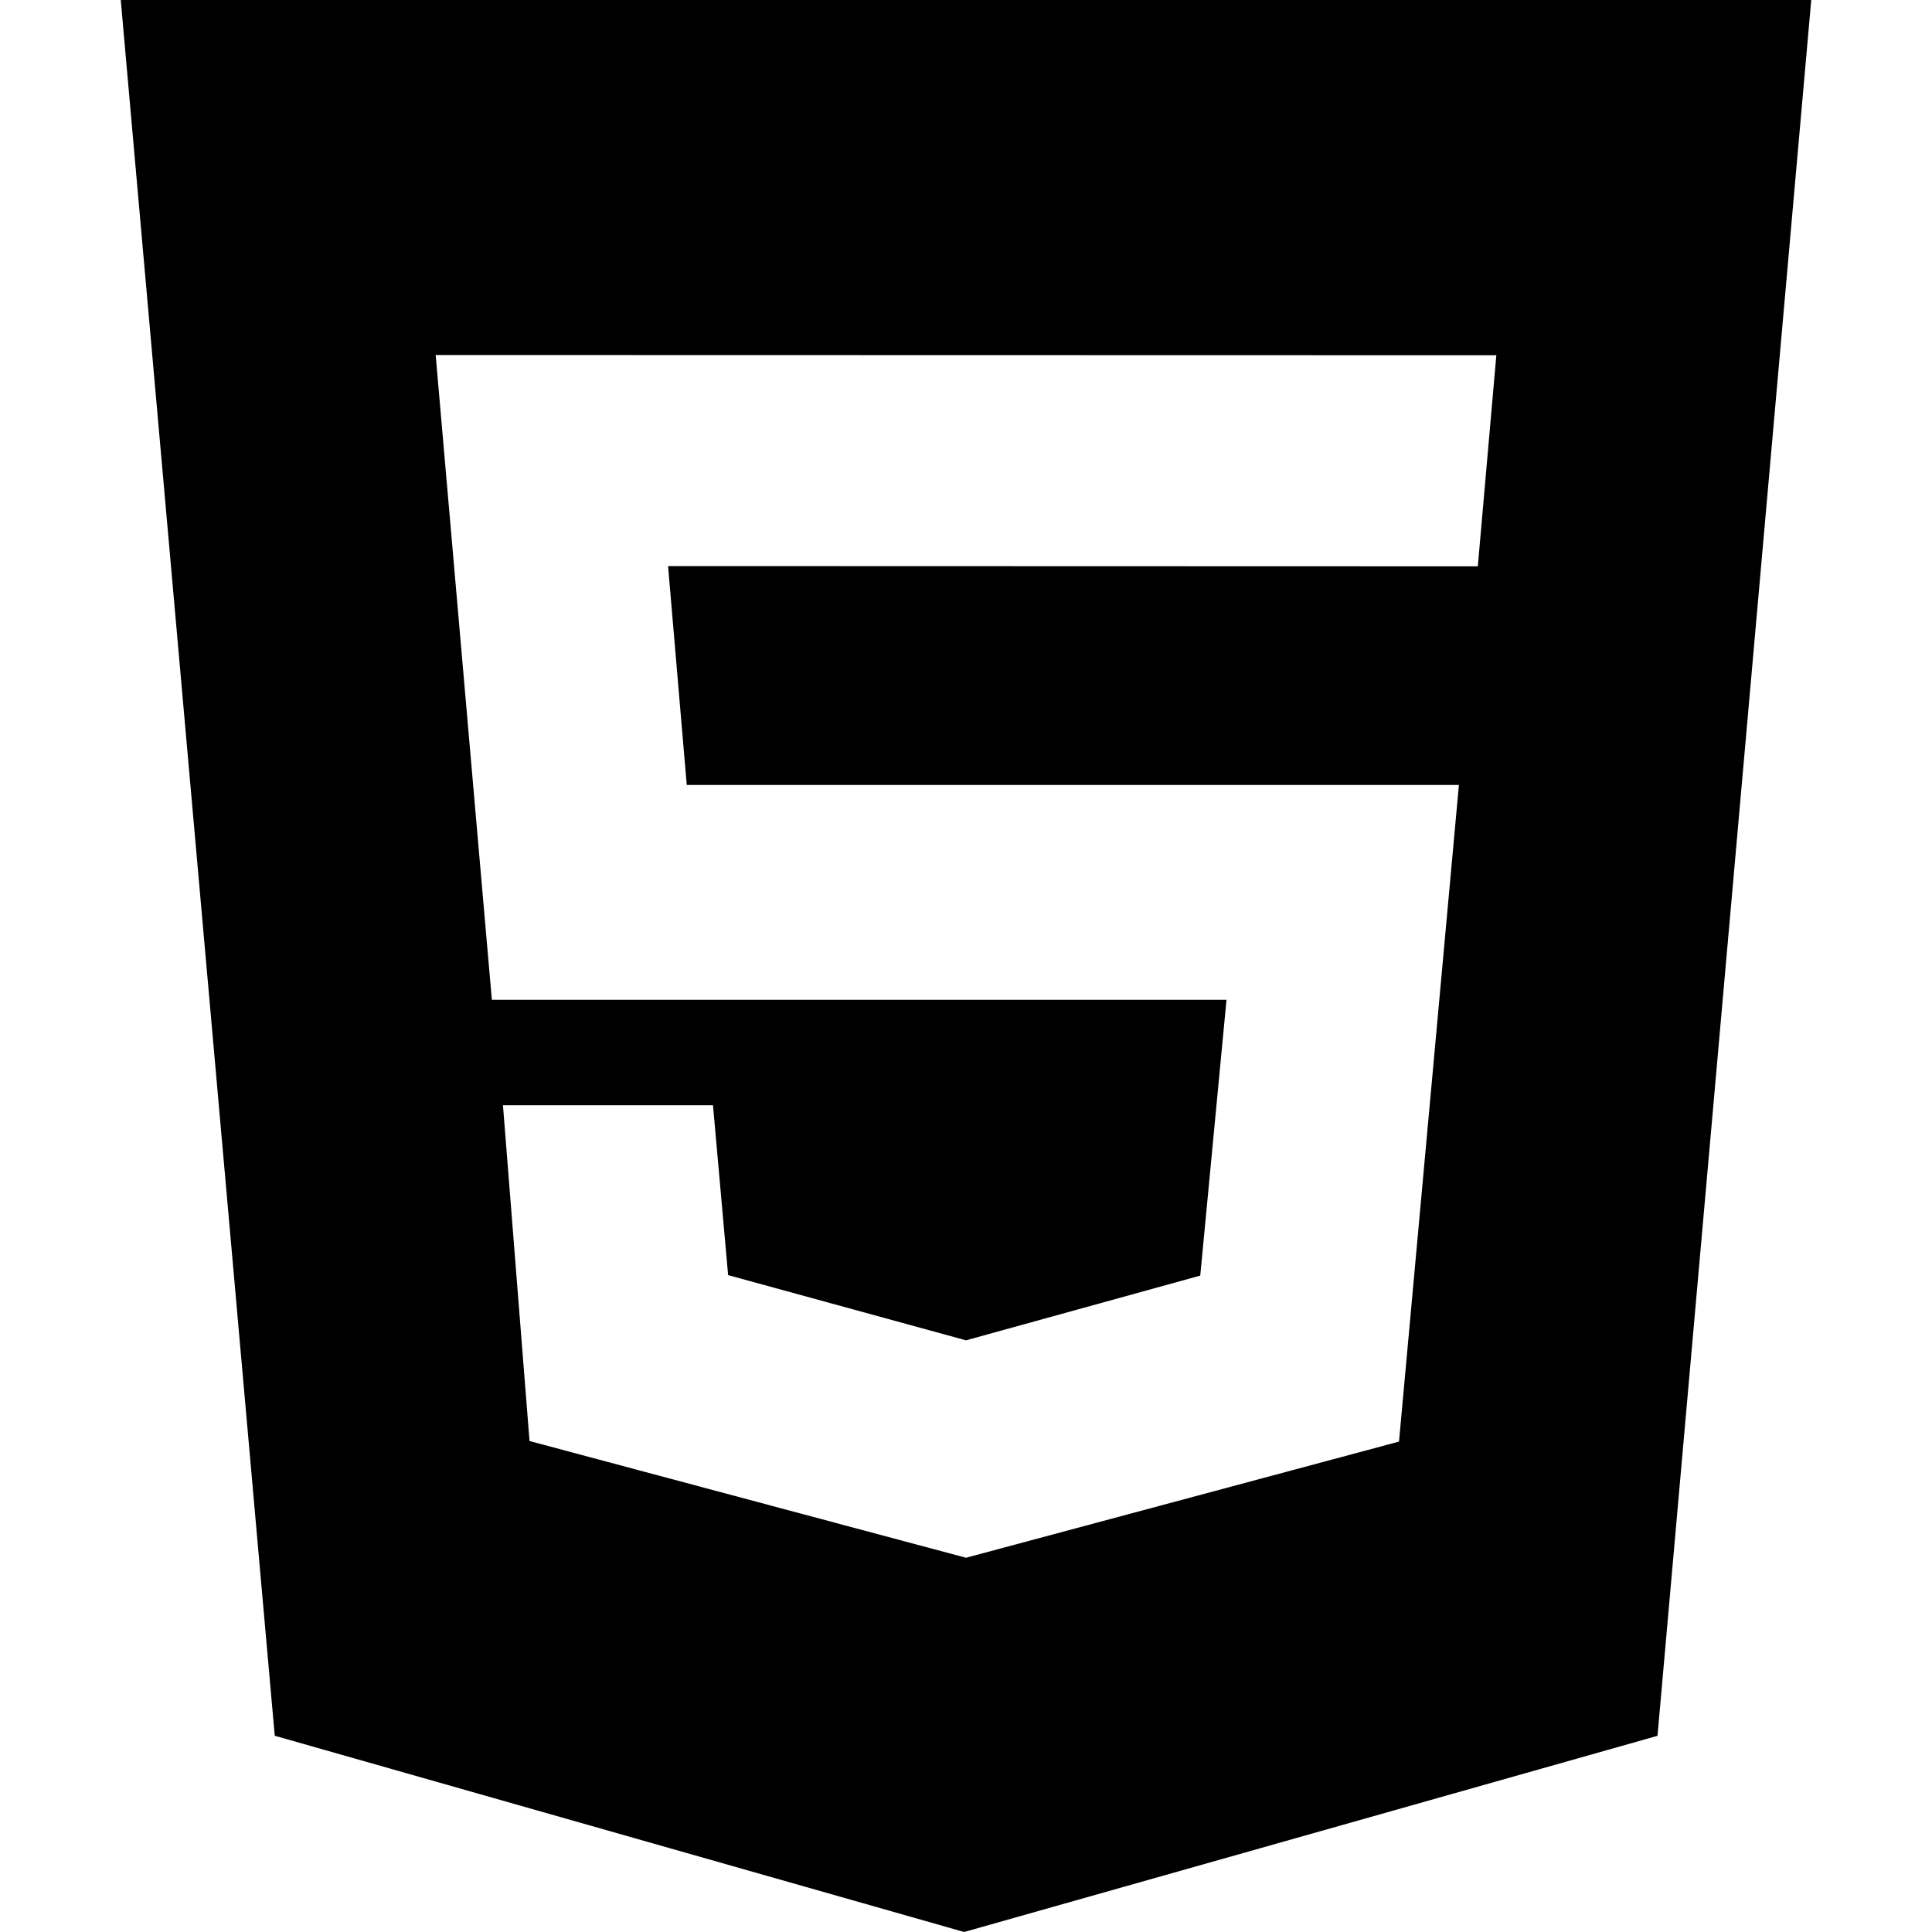
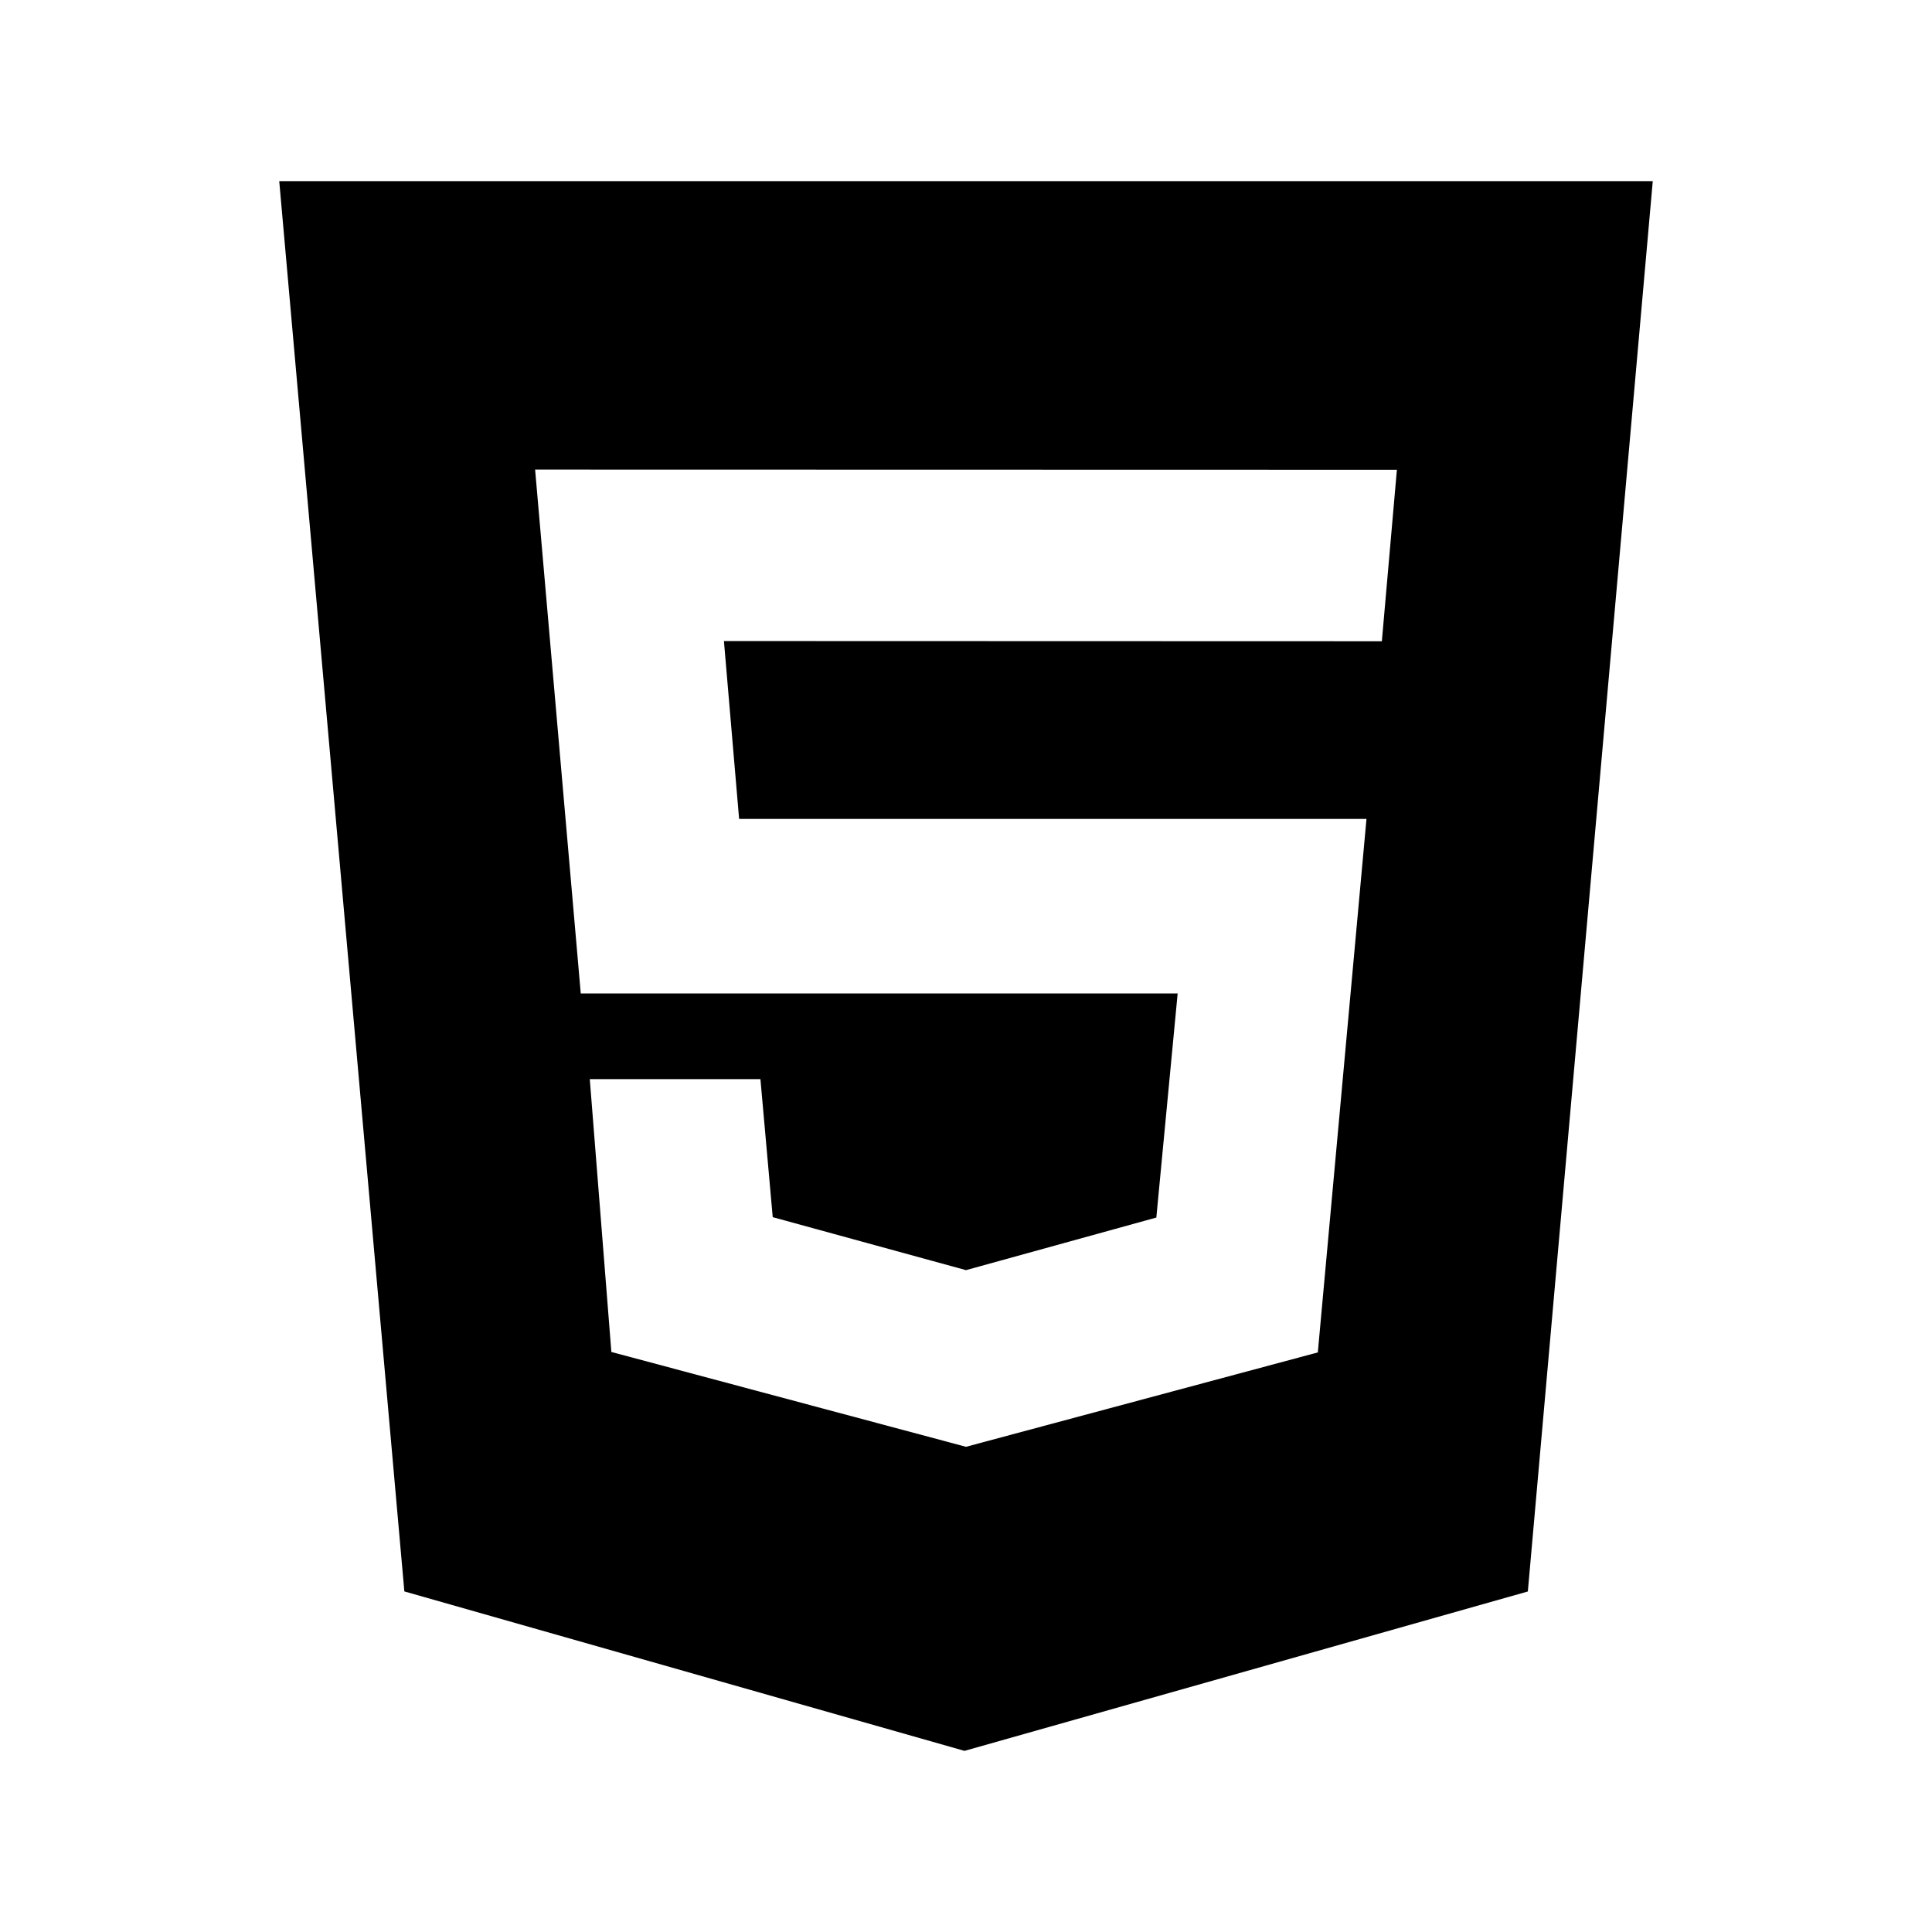
<svg xmlns="http://www.w3.org/2000/svg" width="24" height="24" viewBox="0 0 24 24" fill="none" stroke="currentColor" stroke-width="1.5" stroke-linecap="round" stroke-linejoin="round">
-   <path d="M1.5 0h21l-1.91 21.563L11.977 24l-8.564-2.438L1.5 0zm7.031 9.75l-.232-2.718 10.059.003.23-2.622L5.412 4.41l.698 8.01h9.126l-.326 3.426-2.91.804-2.955-.81-.188-2.11H6.248l.33 4.171L12 19.351l5.379-1.443.744-8.157H8.531z" fill="currentColor" stroke="none" />
+   <g transform="translate(2.25 2.25) scale(0.8125)">
+     <path d="M1.5 0h21l-1.91 21.563L11.977 24l-8.564-2.438L1.5 0zm7.031 9.75l-.232-2.718 10.059.003.23-2.622L5.412 4.41l.698 8.01h9.126l-.326 3.426-2.91.804-2.955-.81-.188-2.11H6.248l.33 4.171L12 19.351l5.379-1.443.744-8.157H8.531z" fill="currentColor" stroke="none" />
+   </g>
</svg>
